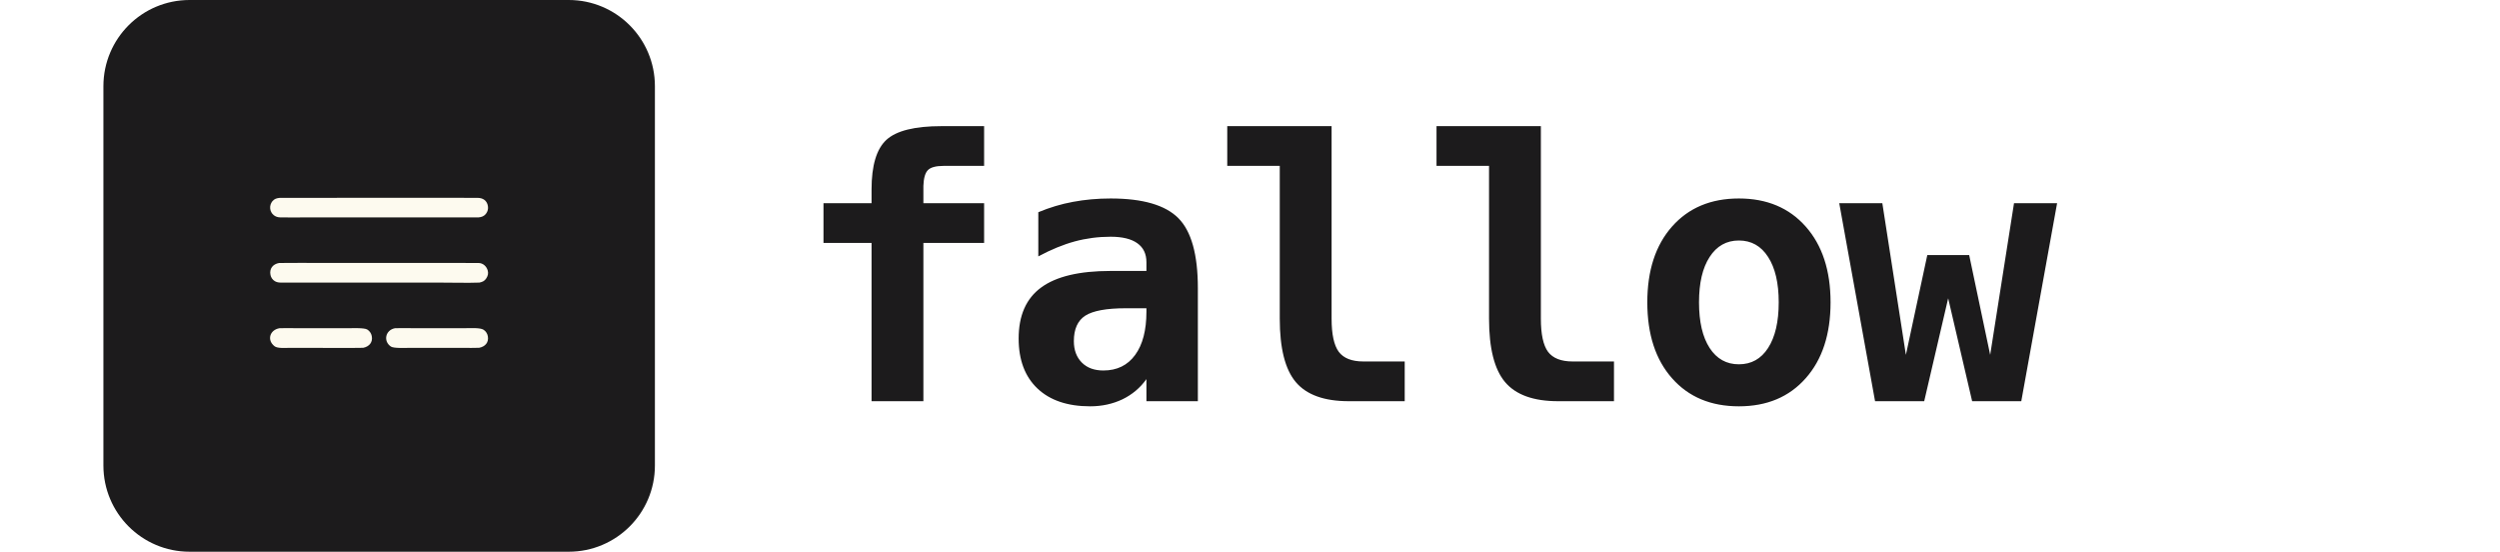
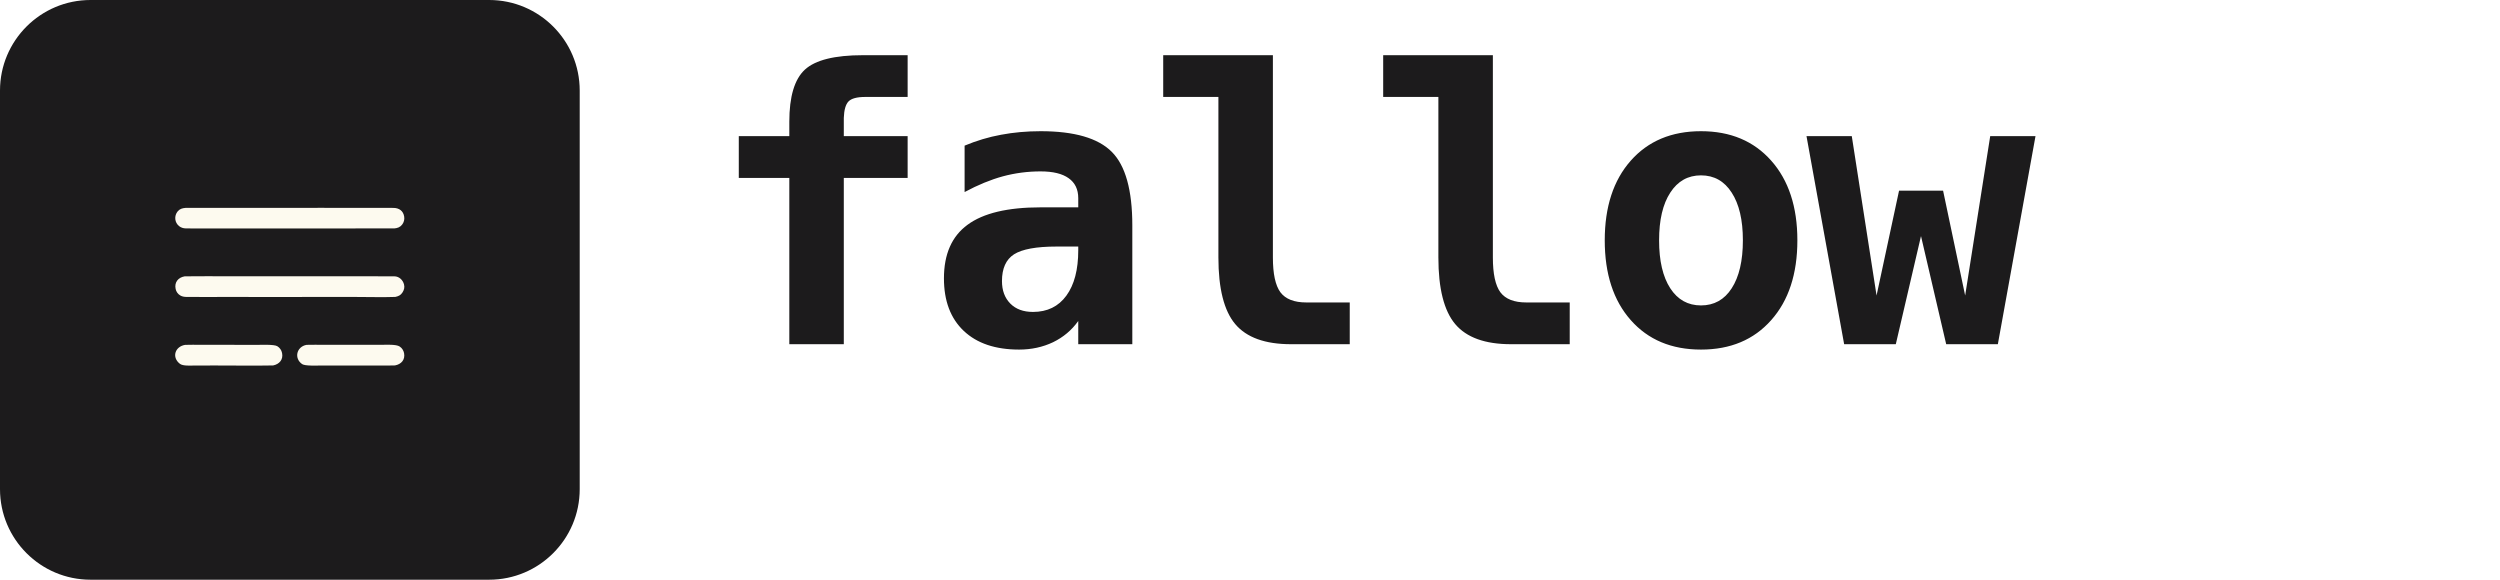
- <svg xmlns="http://www.w3.org/2000/svg" viewBox="-12 0 290 64" fill="none">
+ <svg xmlns="http://www.w3.org/2000/svg" viewBox="0 0 276 64" fill="none">
  <rect width="64" height="64" rx="10" fill="#1C1B1C" />
  <g transform="scale(0.0625)">
    <path fill="#FDFAEF" d="M327.637 367.229L565.676 367.115L651.761 367.14C666.222 367.142 680.678 367.036 695.134 367.237C704.959 367.374 712.287 372.395 713.933 382.501C714.8 387.542 713.488 392.714 710.322 396.732C706.572 401.513 702.301 402.85 696.625 403.489L448.106 403.538L369.637 403.542C355.843 403.565 341.694 403.737 327.893 403.439C323.683 403.347 319.634 402.031 316.29 399.364C312.539 396.339 310.153 391.94 309.664 387.147C309.153 382.246 310.612 377.344 313.72 373.521C317.507 368.916 322.053 367.706 327.637 367.229Z" />
    <path fill="#FDFAEF" d="M326.287 488.114C352.917 487.698 380.416 488.03 407.103 488.032L553.659 488.002L648.435 488.007C664.509 488.01 680.605 487.931 696.675 488.129C705.024 488.231 711.603 494.505 713.652 502.352C715.053 507.714 713.796 512.072 710.918 516.617C707.715 521.668 703.78 523.267 698.251 524.486C677.183 525.277 650.988 524.559 629.558 524.551L498.505 524.563L386.913 524.556C367.556 524.569 347.971 524.677 328.603 524.464C325.066 524.426 321.418 523.678 318.342 521.852C314.164 519.368 311.225 515.239 310.247 510.477C307.726 498.64 314.73 490.047 326.287 488.114Z" />
    <path fill="#FDFAEF" d="M541.606 609.14C551.372 608.794 562.897 609.087 572.771 609.092L631.679 609.103L673.048 609.093C681.029 609.094 699.734 607.882 705.915 612.046C710.014 614.758 712.84 619.014 713.751 623.844C715.974 635.527 708.78 643.425 697.684 645.489C688.964 645.933 677.56 645.631 668.64 645.642L612.346 645.635L567.788 645.652C560.315 645.657 539.033 646.72 533.839 643.226C519.011 633.249 523.559 612.315 541.606 609.14Z" />
    <path fill="#FDFAEF" d="M326.998 609.174C335.499 608.768 346.474 609.103 355.202 609.103L408.529 609.106L454.182 609.181C462.094 609.183 484.06 608.124 489.802 611.53C494.19 614.19 497.253 618.575 498.242 623.609C500.63 635.216 493.438 643.323 482.404 645.531C449.341 646.182 414.663 645.564 381.467 645.607L344.59 645.652C337.186 645.653 323.308 646.852 317.844 642.672C302.962 631.288 308.928 612.14 326.998 609.174Z" />
  </g>
-   <text x="80" y="32" dominant-baseline="central" font-family="ui-monospace, 'Cascadia Code', 'Fira Code', monospace" font-size="42" font-weight="700" letter-spacing="-1" fill="#1C1B1C">fallow</text>
+   <text x="78" y="38" font-family="ui-monospace, 'Cascadia Code', 'Fira Code', monospace" font-size="42" font-weight="700" letter-spacing="-1" fill="#1C1B1C">fallow</text>
</svg>
